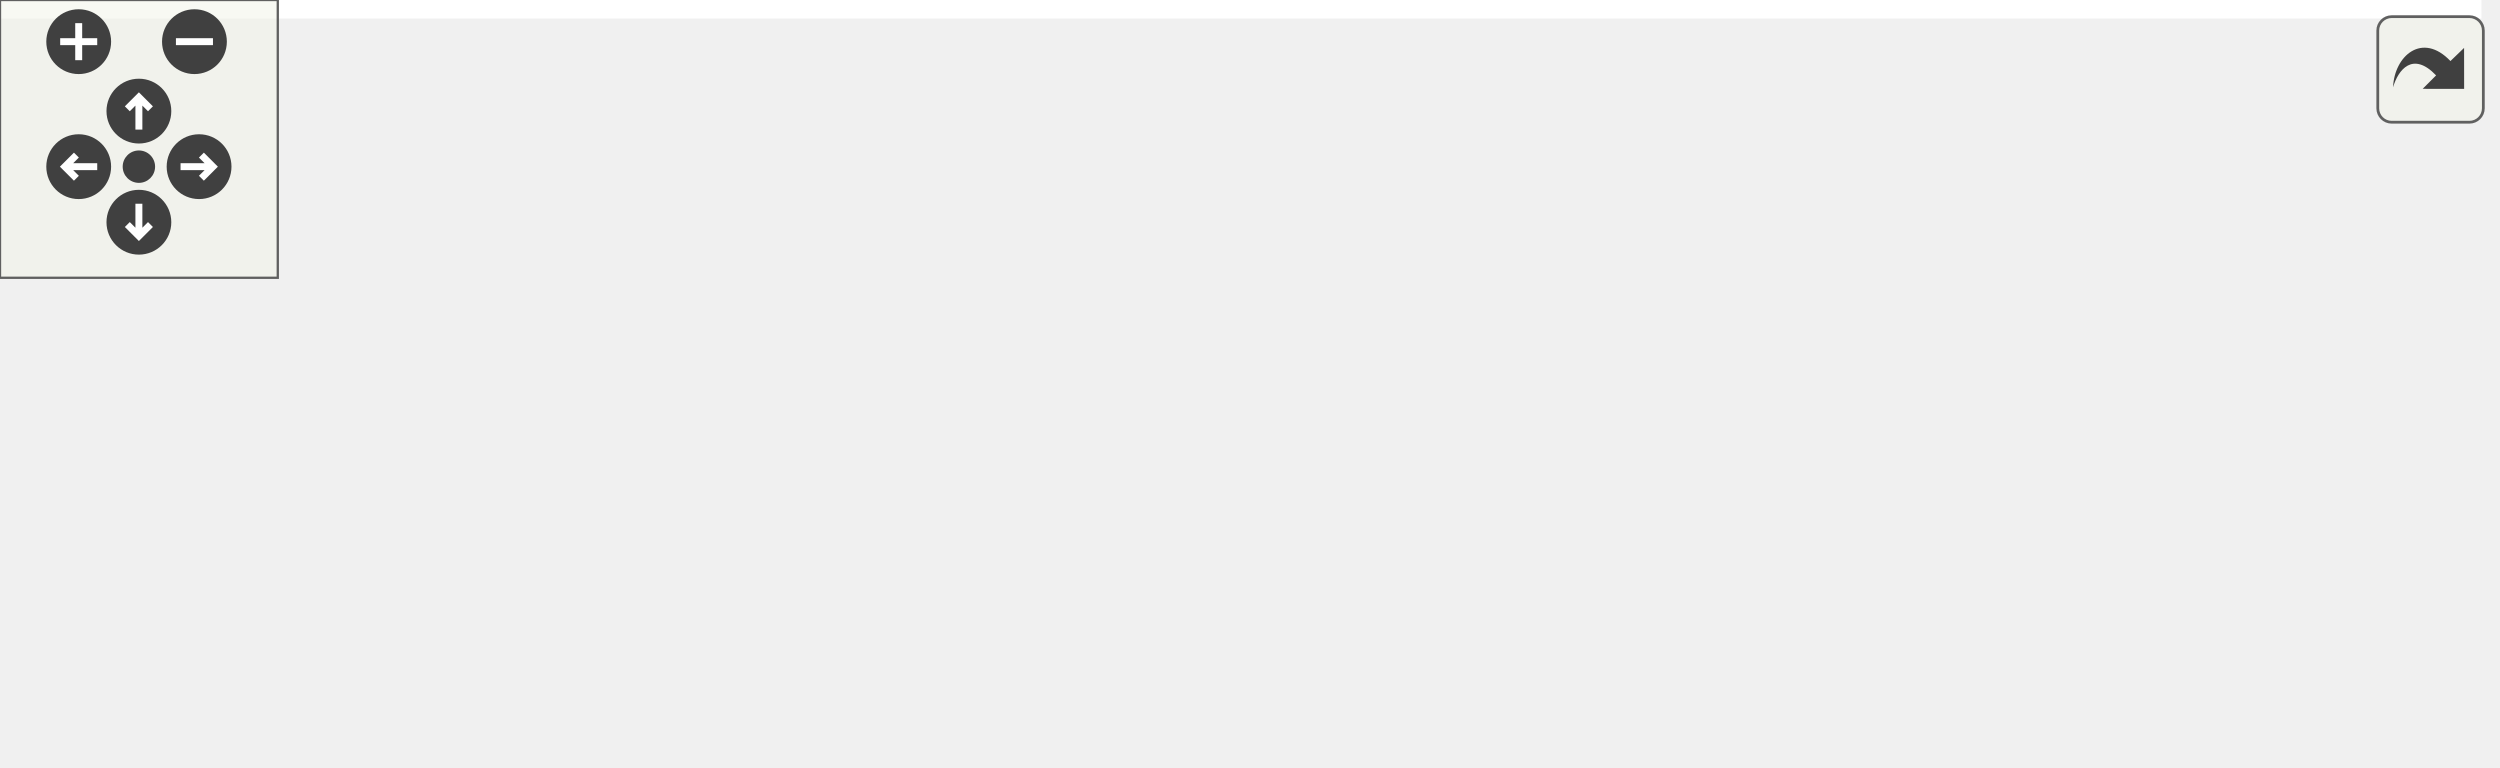
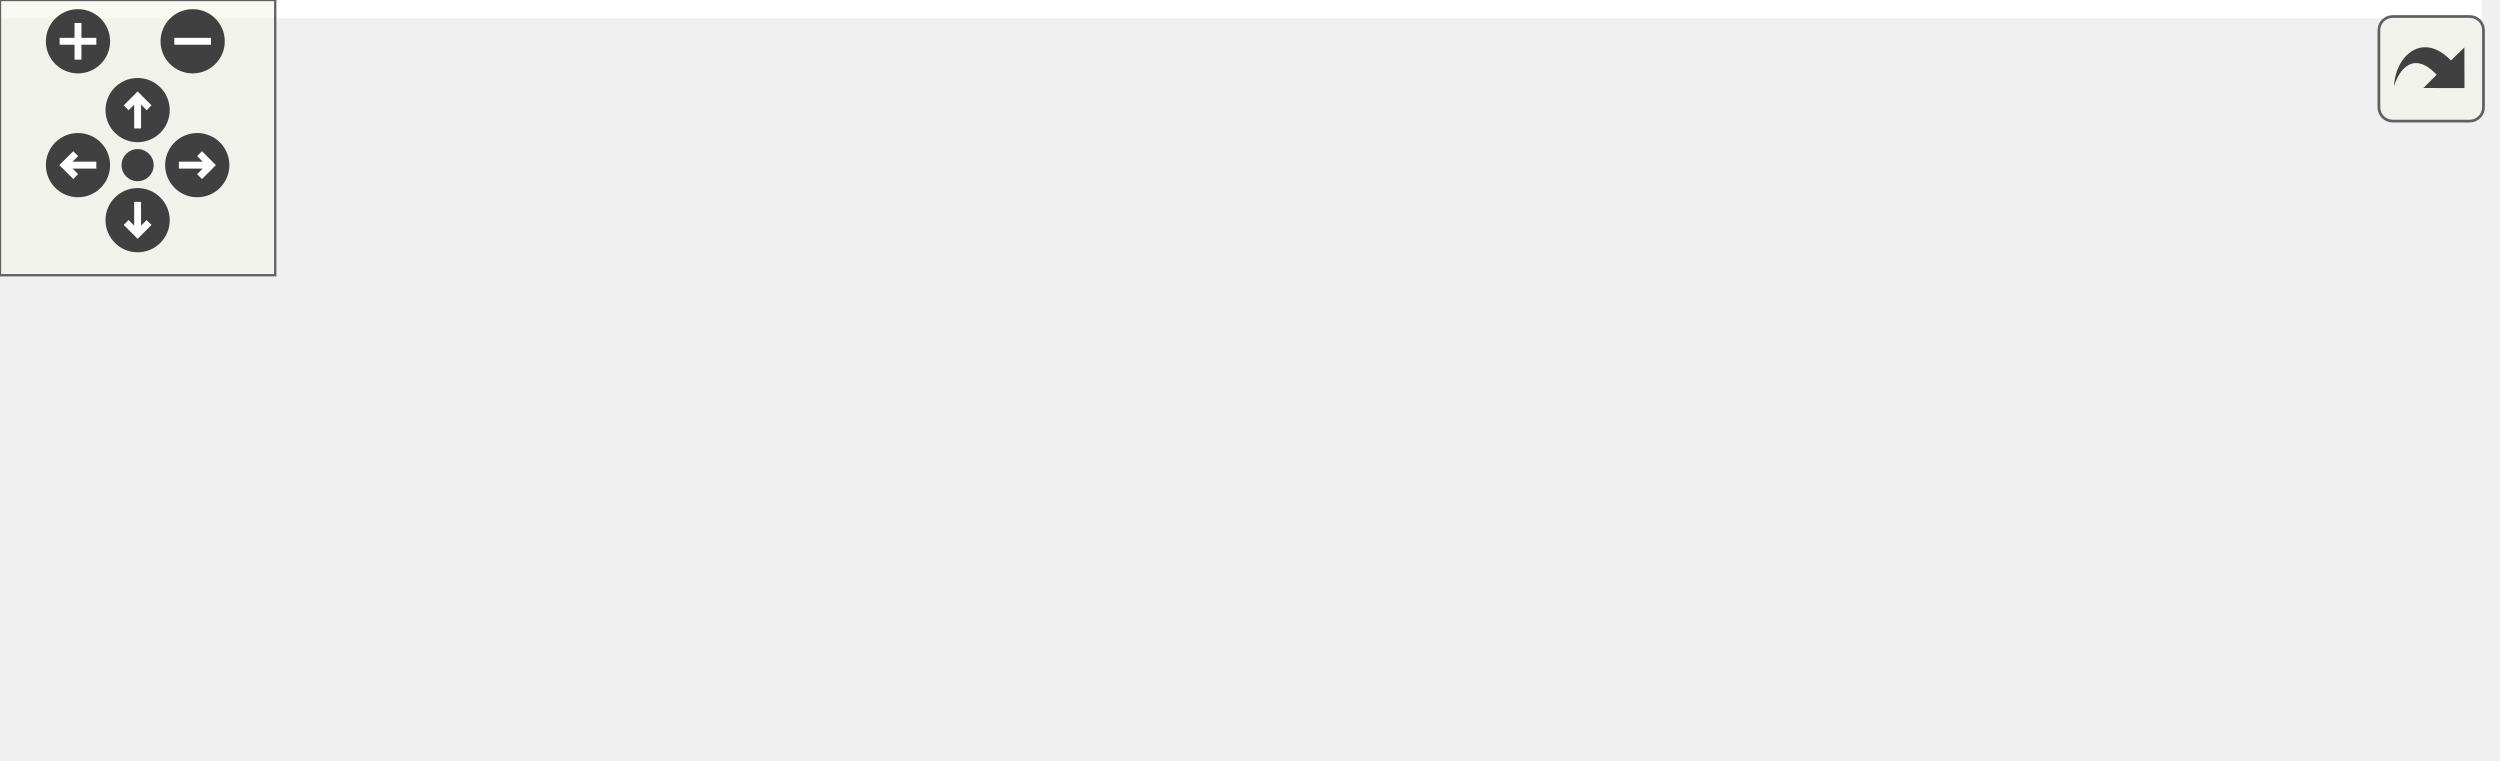
<svg xmlns="http://www.w3.org/2000/svg" xmlns:xlink="http://www.w3.org/1999/xlink" id="main" version="1.1" xml:space="preserve">
  <style type="text/css">
.edge:hover path { stroke: red; }
.edge:hover polygon { stroke: red; fill: red; }
</style>
  <defs>
    <circle id="rim" cx="0" cy="0" r="7" />
    <circle id="rim2" cx="0" cy="0" r="3.5" />
    <g id="zoomPlus">
      <use xlink:href="#rim" fill="#404040">
        <set attributeName="fill" to="#808080" begin="zoomplus.mouseover" end="zoomplus.mouseout" />
      </use>
      <path d="M-4,0h8M0,-4v8" fill="none" stroke="white" stroke-width="1.5" pointer-events="none" />
    </g>
    <g id="zoomMin">
      <use xlink:href="#rim" fill="#404040">
        <set attributeName="fill" to="#808080" begin="zoomminus.mouseover" end="zoomminus.mouseout" />
      </use>
      <path d="M-4,0h8" fill="none" stroke="white" stroke-width="1.5" pointer-events="none" />
    </g>
    <g id="dirArrow">
      <path fill="none" stroke="white" stroke-width="1.5" d="M0,-3.0v7 M-2.5,-0.5L0,-3.0L2.5,-0.5" />
    </g>
    <g id="resetDef">
      <use xlink:href="#rim2" fill="#404040">
        <set attributeName="fill" to="#808080" begin="reset.mouseover" end="reset.mouseout" />
      </use>
    </g>
  </defs>
  <svg id="graph" class="graph">
    <g id="viewport">
-       <polygon fill="white" stroke="none" points="-4,4 -4,-105.5 536,-105.5 536,4 -4,4" />
+       <polygon fill="white" stroke="none" points="-4,4 -4,-105.5 541,-105.5 541,4 -4,4" />
      <g id="node1" class="node">
        <g id="a_node1">
          <a xlink:title=" ">
            <polygon fill="#bfbfbf" stroke="black" points="0,-44 0,-63 101,-63 101,-44 0,-44" />
            <text text-anchor="middle" x="50.5" y="-51" font-family="Helvetica,sans-Serif" font-size="10.00">OnStartTestClicked</text>
          </a>
        </g>
      </g>
      <g id="node2" class="node">
        <g id="a_node2">
          <a xlink:href="class_edit.html#a3ced1bcf14de542e25d512991bcfed2f" target="_top" xlink:title=" ">
            <polygon fill="white" stroke="black" points="159.5,-82 159.5,-101 215.5,-101 215.5,-82 159.5,-82" />
            <text text-anchor="middle" x="187.5" y="-89" font-family="Helvetica,sans-Serif" font-size="10.00">Edit::add</text>
          </a>
        </g>
      </g>
      <g id="edge1" class="edge">
        <path fill="none" stroke="midnightblue" d="M85.566,-63.089C105.078,-68.581 129.576,-75.477 149.551,-81.1" />
        <polygon fill="midnightblue" stroke="midnightblue" points="148.667,-84.487 159.242,-83.827 150.564,-77.749 148.667,-84.487" />
      </g>
      <g id="node5" class="node">
        <g id="a_node5">
          <a xlink:href="output_8hpp.html#a40ccb49bbe6f7e94ed2bc2dc6cd7e8d0" target="_top" xlink:title=" ">
            <polygon fill="white" stroke="black" points="165.5,-44 165.5,-63 209.5,-63 209.5,-44 165.5,-44" />
            <text text-anchor="middle" x="187.5" y="-51" font-family="Helvetica,sans-Serif" font-size="10.00">format</text>
          </a>
        </g>
      </g>
      <g id="edge4" class="edge">
        <path fill="none" stroke="midnightblue" d="M101.002,-53.5C118.978,-53.5 138.791,-53.5 154.814,-53.5" />
        <polygon fill="midnightblue" stroke="midnightblue" points="155.232,-57 165.232,-53.5 155.232,-50 155.232,-57" />
      </g>
      <g id="node6" class="node">
        <g id="a_node6">
          <a xlink:href="class_test_case.html#a67dbda1a6ccebdf1c834c54fce361a6a" target="_top" xlink:title=" ">
            <polygon fill="white" stroke="black" points="137,-6 137,-25 238,-25 238,-6 137,-6" />
            <text text-anchor="middle" x="187.5" y="-13" font-family="Helvetica,sans-Serif" font-size="10.00">TestCase::runTests</text>
          </a>
        </g>
      </g>
      <g id="edge5" class="edge">
        <path fill="none" stroke="midnightblue" d="M85.566,-43.911C102.913,-39.028 124.202,-33.036 142.749,-27.815" />
        <polygon fill="midnightblue" stroke="midnightblue" points="143.767,-31.165 152.445,-25.086 141.87,-24.427 143.767,-31.165" />
      </g>
      <g id="node3" class="node">
        <g id="a_node3">
-           <a xlink:href="class_thread.html#adb11ad65376e640d84d47f0394f94f10" target="_top" xlink:title="The code that will be enqued in the threads task queue.">
-             <polygon fill="white" stroke="black" points="307,-82 307,-101 374,-101 374,-82 307,-82" />
-             <text text-anchor="middle" x="340.5" y="-89" font-family="Helvetica,sans-Serif" font-size="10.00">Thread::call</text>
+           <a xlink:href="class_thread.html#abf7db5b09bd25b345e80577f71321ee9" target="_top" xlink:title="The code that will be enqued in the threads task queue.">
+             <polygon fill="white" stroke="black" points="296,-82 296,-101 385,-101 385,-82 296,-82" />
+             <text text-anchor="middle" x="340.5" y="-89" font-family="Helvetica,sans-Serif" font-size="10.00">Thread::enqueue</text>
          </a>
        </g>
      </g>
      <g id="edge2" class="edge">
-         <path fill="none" stroke="midnightblue" d="M215.845,-91.5C238.329,-91.5 270.591,-91.5 296.524,-91.5" />
-         <polygon fill="midnightblue" stroke="midnightblue" points="296.841,-95 306.841,-91.5 296.841,-88 296.841,-95" />
+         <path fill="none" stroke="midnightblue" d="M215.845,-91.5C235.242,-91.5 261.916,-91.5 285.526,-91.5" />
+         <polygon fill="midnightblue" stroke="midnightblue" points="285.772,-95 295.772,-91.5 285.772,-88 285.772,-95" />
      </g>
      <g id="node4" class="node">
        <g id="a_node4">
-           <a xlink:href="class_thread.html#a1333a7179253857c1431b82e162272fd" target="_top" xlink:title=" ">
-             <polygon fill="white" stroke="black" points="443,-82 443,-101 532,-101 532,-82 443,-82" />
-             <text text-anchor="middle" x="487.5" y="-89" font-family="Helvetica,sans-Serif" font-size="10.00">Thread::enqueue</text>
+           <a xlink:href="class_thread.html#a3ee4bd6db78554c9ea75cf242b8ae273" target="_top" xlink:title="push the functor in the queue">
+             <polygon fill="white" stroke="black" points="443,-82 443,-101 537,-101 537,-82 443,-82" />
+             <text text-anchor="middle" x="490" y="-89" font-family="Helvetica,sans-Serif" font-size="10.00">Thread::enqueue_</text>
          </a>
        </g>
      </g>
      <g id="edge3" class="edge">
-         <path fill="none" stroke="midnightblue" d="M374.041,-91.5C391.319,-91.5 413.001,-91.5 432.704,-91.5" />
-         <polygon fill="midnightblue" stroke="midnightblue" points="432.793,-95 442.793,-91.5 432.793,-88 432.793,-95" />
+         <path fill="none" stroke="midnightblue" d="M385.356,-91.5C400.193,-91.5 416.974,-91.5 432.644,-91.5" />
+         <polygon fill="midnightblue" stroke="midnightblue" points="432.75,-95 442.75,-91.5 432.75,-88 432.75,-95" />
      </g>
      <g id="node7" class="node">
        <g id="a_node7">
          <a xlink:href="namespaceanonymous__namespace_02_test_case_8cpp_03.html#a4073e77346d8adea8ac92f2e309de1aa" target="_top" xlink:title=" ">
            <polygon fill="white" stroke="black" points="274,-0.5 274,-30.5 407,-30.5 407,-0.5 274,-0.5" />
            <text text-anchor="start" x="282" y="-18.5" font-family="Helvetica,sans-Serif" font-size="10.00">anonymous_namespace</text>
            <text text-anchor="middle" x="340.5" y="-7.5" font-family="Helvetica,sans-Serif" font-size="10.00">{TestCase::cpp}::getCases</text>
          </a>
        </g>
      </g>
      <g id="edge6" class="edge">
        <path fill="none" stroke="midnightblue" d="M238.362,-15.5C246.512,-15.5 255.114,-15.5 263.721,-15.5" />
        <polygon fill="midnightblue" stroke="midnightblue" points="263.801,-19 273.801,-15.5 263.801,-12 263.801,-19" />
      </g>
    </g>
  </svg>
  <g id="navigator" transform="translate(0 0)" fill="#404254">
    <rect fill="#f2f5e9" fill-opacity="0.5" stroke="#606060" stroke-width=".5" x="0" y="0" width="60" height="60" />
    <use id="zoomplus" xlink:href="#zoomPlus" x="17" y="9" />
    <use id="zoomminus" xlink:href="#zoomMin" x="42" y="9" />
    <use id="reset" xlink:href="#resetDef" x="30" y="36" />
    <g id="arrowUp" xlink:href="#dirArrow" transform="translate(30 24)">
      <use xlink:href="#rim" fill="#404040">
        <set attributeName="fill" to="#808080" begin="arrowUp.mouseover" end="arrowUp.mouseout" />
      </use>
      <path fill="none" stroke="white" stroke-width="1.5" d="M0,-3.0v7 M-2.5,-0.5L0,-3.0L2.5,-0.5" />
    </g>
    <g id="arrowRight" xlink:href="#dirArrow" transform="rotate(90) translate(36 -43)">
      <use xlink:href="#rim" fill="#404040">
        <set attributeName="fill" to="#808080" begin="arrowRight.mouseover" end="arrowRight.mouseout" />
      </use>
      <path fill="none" stroke="white" stroke-width="1.5" d="M0,-3.0v7 M-2.5,-0.5L0,-3.0L2.5,-0.5" />
    </g>
    <g id="arrowDown" xlink:href="#dirArrow" transform="rotate(180) translate(-30 -48)">
      <use xlink:href="#rim" fill="#404040">
        <set attributeName="fill" to="#808080" begin="arrowDown.mouseover" end="arrowDown.mouseout" />
      </use>
      <path fill="none" stroke="white" stroke-width="1.5" d="M0,-3.0v7 M-2.5,-0.5L0,-3.0L2.5,-0.5" />
    </g>
    <g id="arrowLeft" xlink:href="#dirArrow" transform="rotate(270) translate(-36 17)">
      <use xlink:href="#rim" fill="#404040">
        <set attributeName="fill" to="#808080" begin="arrowLeft.mouseover" end="arrowLeft.mouseout" />
      </use>
      <path fill="none" stroke="white" stroke-width="1.5" d="M0,-3.0v7 M-2.5,-0.5L0,-3.0L2.5,-0.5" />
    </g>
  </g>
  <svg viewBox="0 0 15 15" width="100%" height="30px" preserveAspectRatio="xMaxYMin meet">
    <g id="arrow_out" transform="scale(0.3 0.3)">
      <a xlink:href="main_8cpp_a1870be22060f25a2595afa09934e9784_cgraph_org.svg" target="_base">
        <rect id="button" ry="5" rx="5" y="6" x="6" height="38" width="38" fill="#f2f5e9" fill-opacity="0.5" stroke="#606060" stroke-width="1.0" />
        <path id="arrow" d="M 11.5,31.437 C 11.94,20.098 22.043,11.323 32.159,21.979 L 37.069,17.246 C 37.069,17.246 37.088,32 37.088,32 L 22.16,31.978 C 22.16,31.978 26.998,27.14 26.998,27.14 C 18.529,18.264 13.292,25.23 11.5,31.437 z" style="fill:#404040;" />
      </a>
    </g>
  </svg>
</svg>
